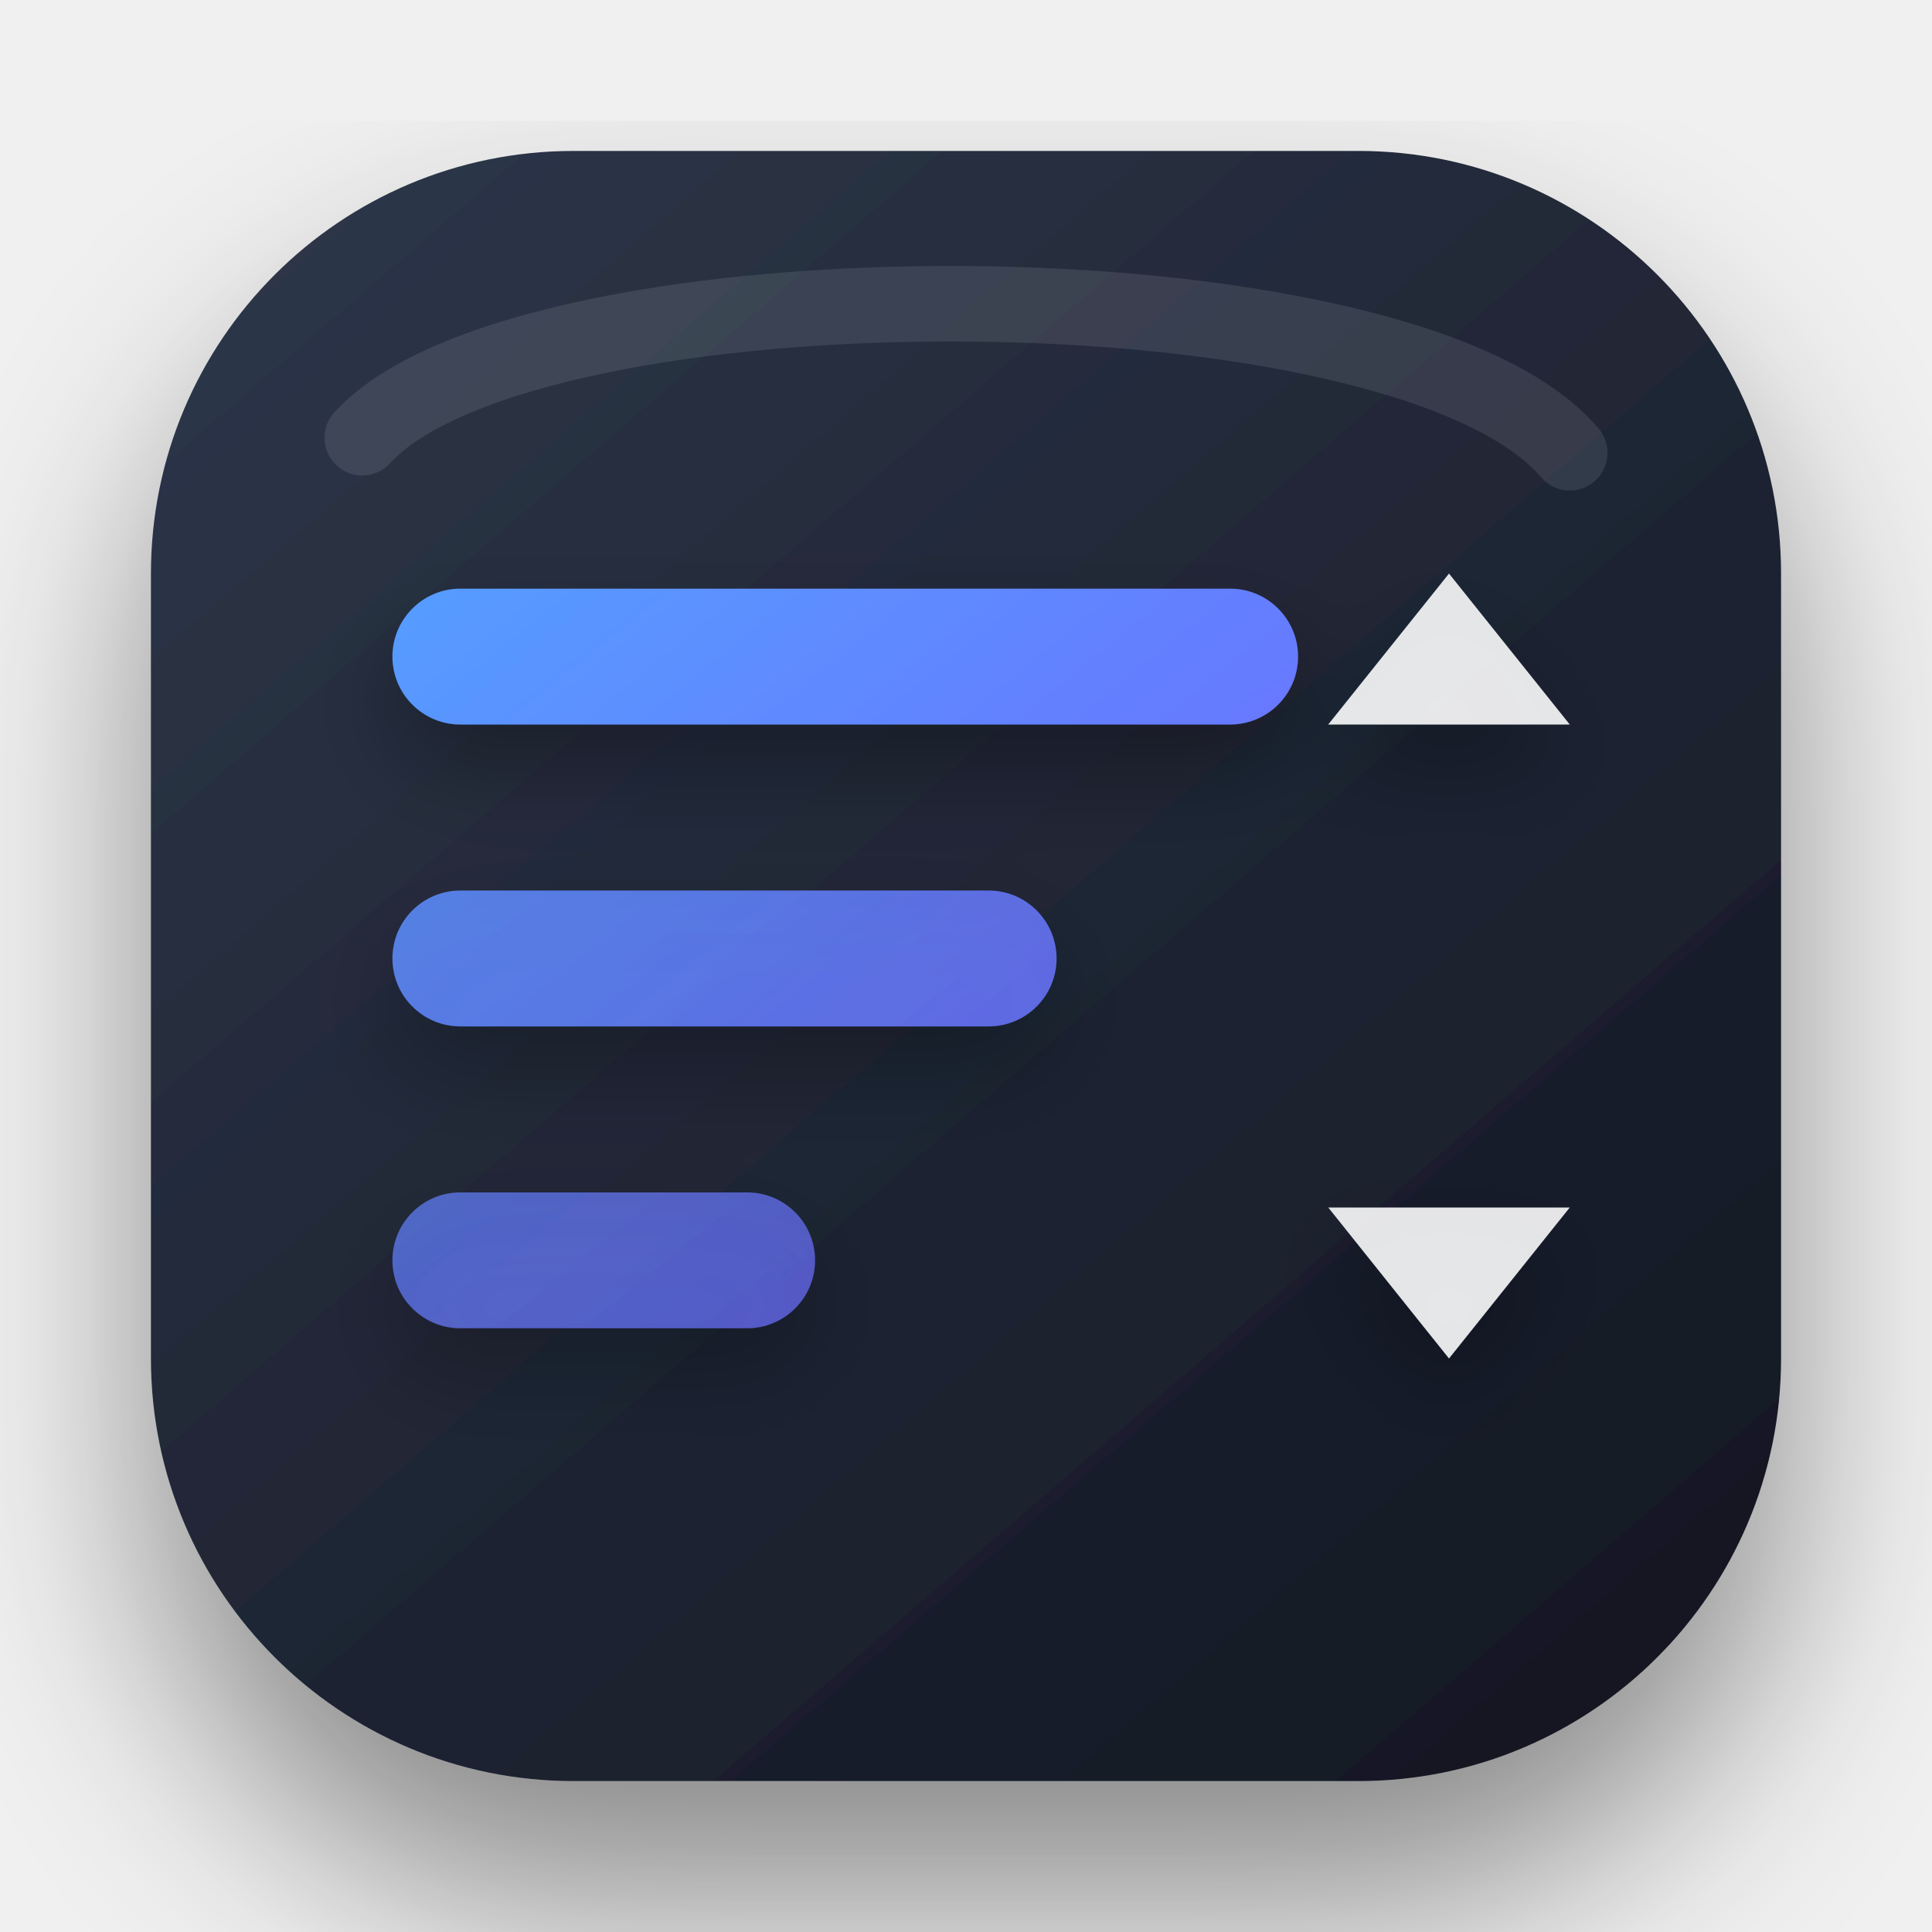
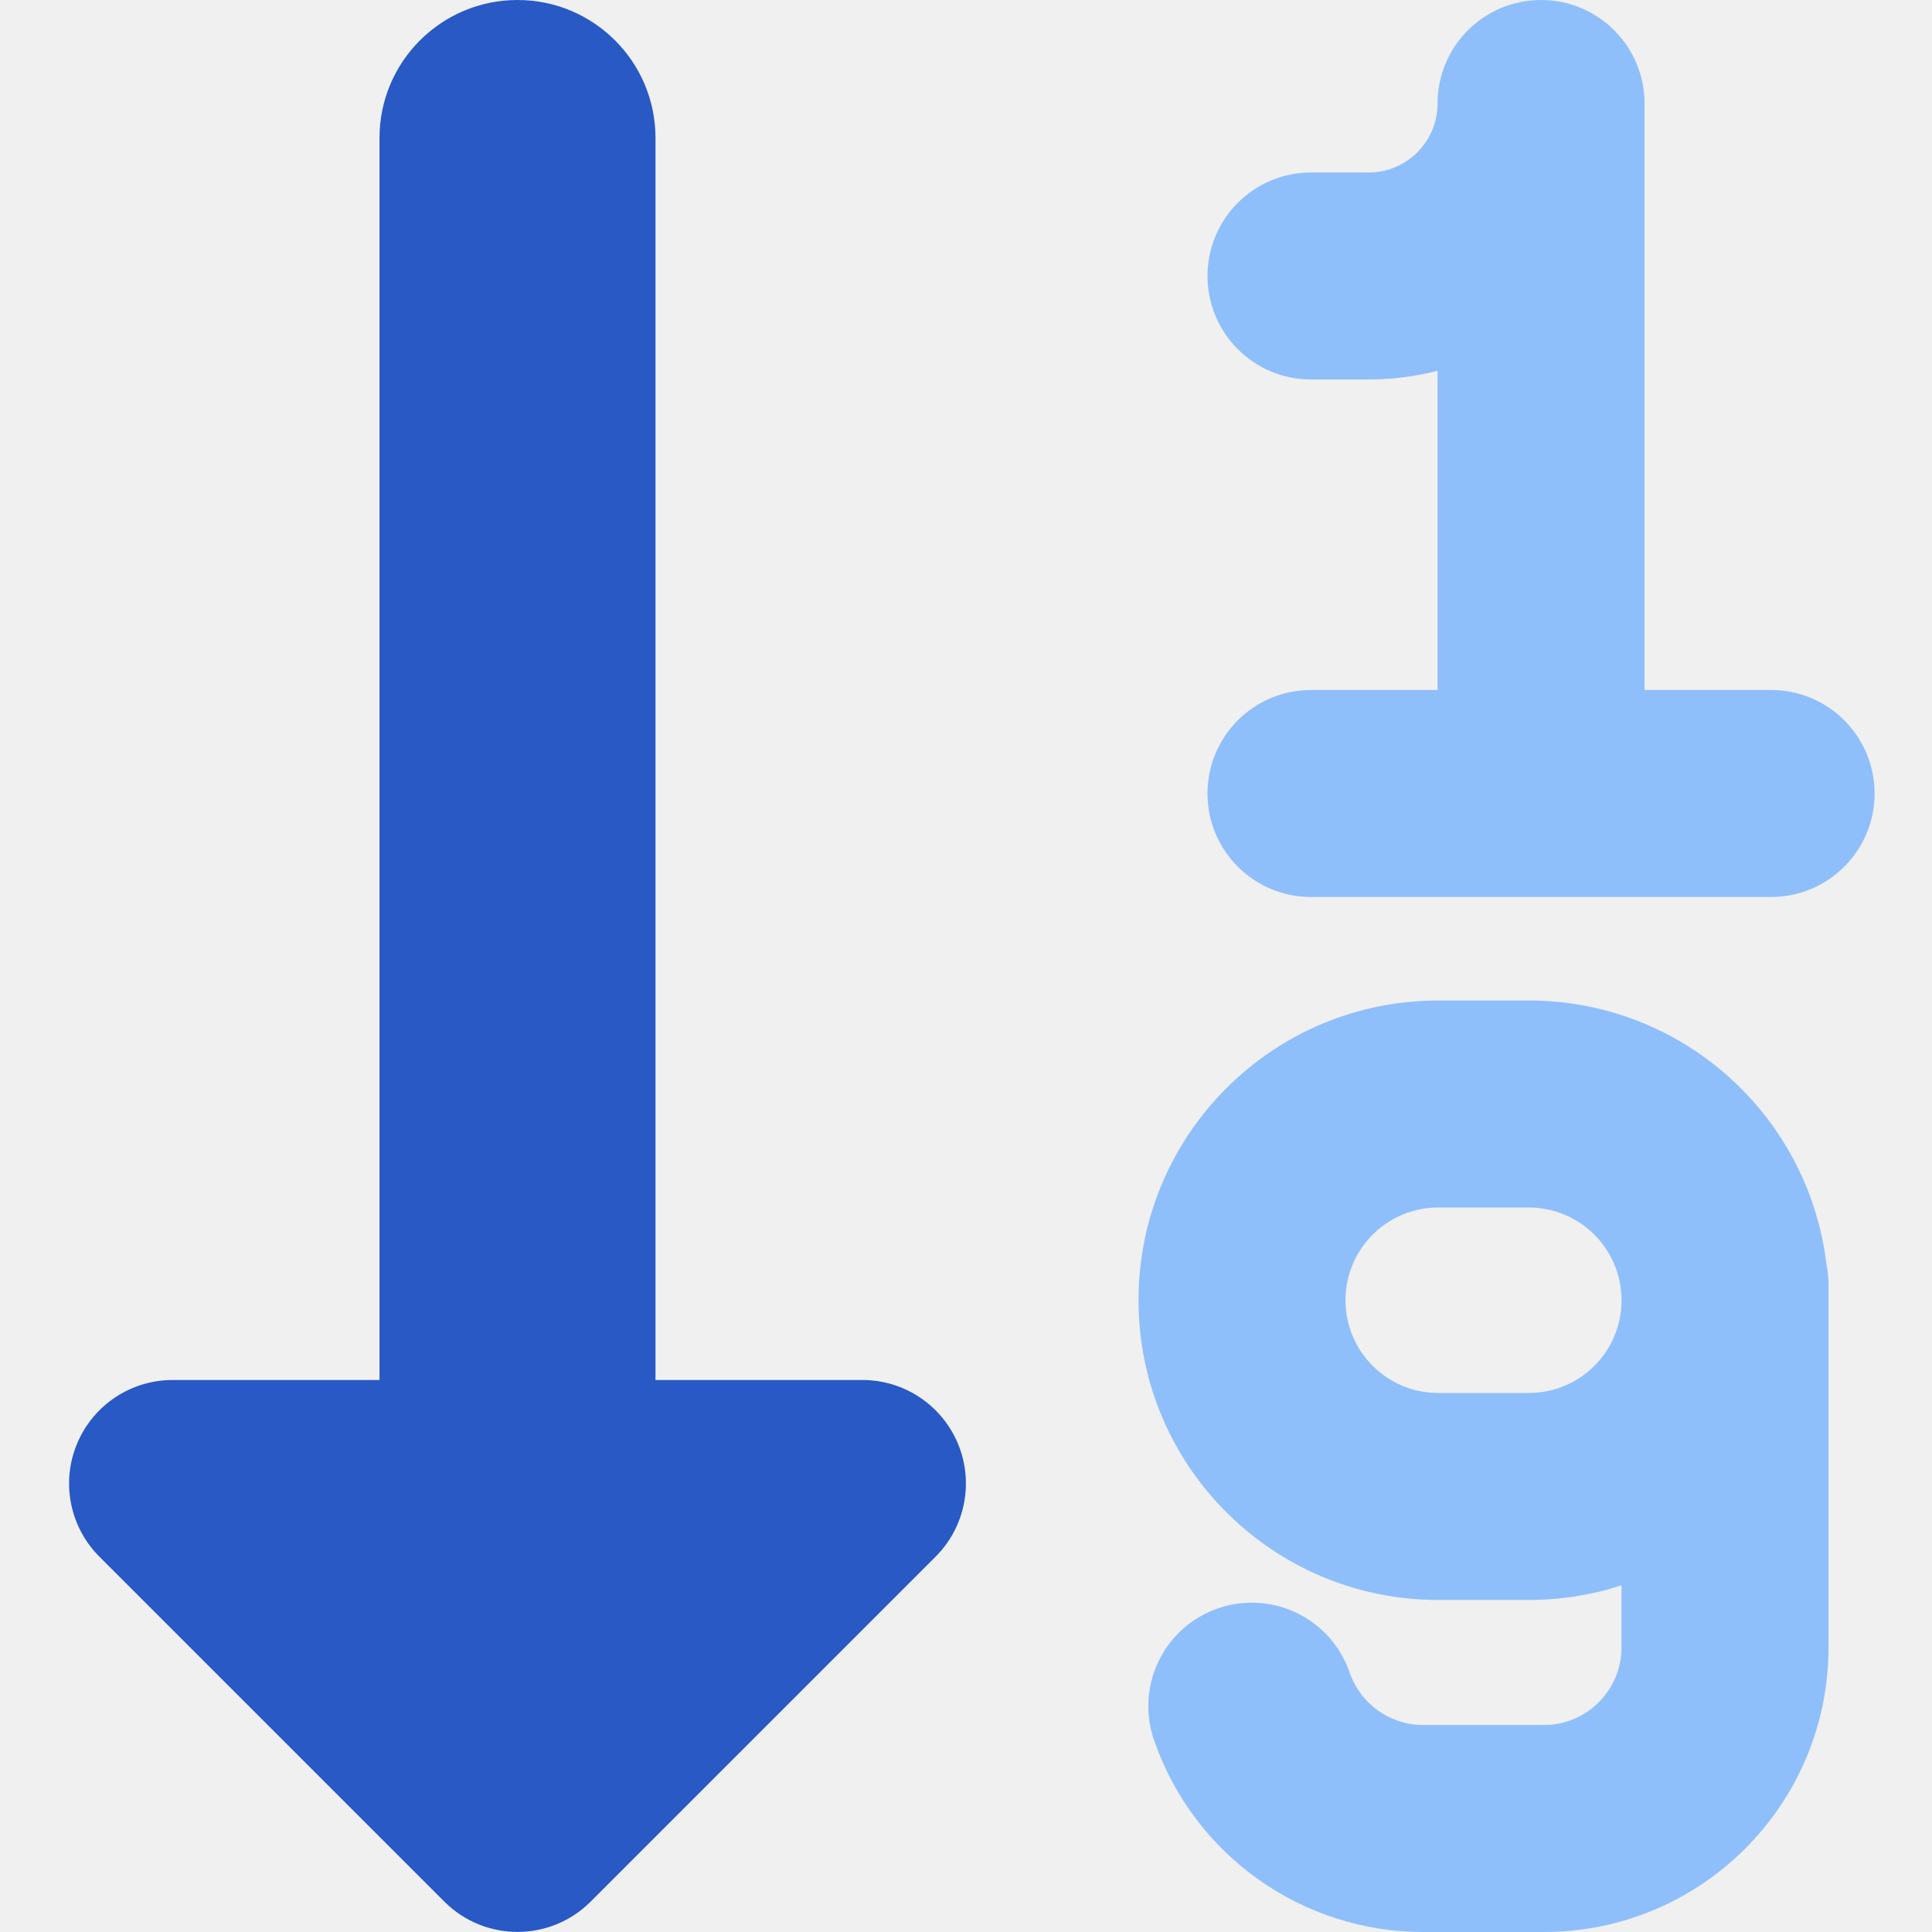
- <svg xmlns="http://www.w3.org/2000/svg" width="128" height="128" viewBox="0 0 128 128" role="img" aria-label="Sort">
-   <defs>
-     <linearGradient id="bg" x1="20" y1="14" x2="108" y2="116" gradientUnits="userSpaceOnUse">
-       <stop offset="0" stop-color="#2D3548" />
-       <stop offset="1" stop-color="#121722" />
-     </linearGradient>
-     <linearGradient id="accent" x1="30" y1="20" x2="98" y2="104" gradientUnits="userSpaceOnUse">
-       <stop offset="0" stop-color="#51A7FF" />
-       <stop offset="1" stop-color="#7C4DFF" />
-     </linearGradient>
-     <filter id="shadow" x="-20%" y="-20%" width="140%" height="150%">
-       <feDropShadow dx="0" dy="8" stdDeviation="7" flood-color="#000" flood-opacity="0.42" />
-     </filter>
-     <filter id="soft" x="-20%" y="-20%" width="140%" height="140%">
-       <feDropShadow dx="0" dy="3" stdDeviation="3" flood-color="#000" flood-opacity="0.30" />
-     </filter>
-   </defs>
-   <rect x="10" y="10" width="108" height="108" rx="28" fill="url(#bg)" filter="url(#shadow)" />
-   <path d="M24 29 C35 17 93 17 104 30" fill="none" stroke="#fff" stroke-opacity="0.10" stroke-width="5" stroke-linecap="round" />
-   <g filter="url(#soft)">
-     <rect x="26" y="39" width="60" height="9" rx="4.5" fill="url(#accent)" />
-     <rect x="26" y="59" width="44" height="9" rx="4.5" fill="url(#accent)" opacity="0.85" />
-     <rect x="26" y="79" width="28" height="9" rx="4.5" fill="url(#accent)" opacity="0.70" />
-     <path d="M96 38 L104 48 H88 Z" fill="#FFFFFF" opacity="0.88" />
-     <path d="M96 90 L104 80 H88 Z" fill="#FFFFFF" opacity="0.88" />
+ <svg xmlns="http://www.w3.org/2000/svg" fill="none" viewBox="0 0 14 14" id="Ascending-Number-Order--Streamline-Core" height="14" width="14">
+   <g id="ascending-number-order">
+     <path id="Union" fill="#8fbffa" fill-rule="evenodd" d="M11.167 0a0.75 0.75 0 0 1 0.75 0.75l0 4.25h0.917a0.75 0.75 0 0 1 0 1.5H9.5a0.75 0.75 0 0 1 0 -1.5h0.917l0 -2.313c-0.16 0.041 -0.328 0.063 -0.5 0.063H9.5a0.75 0.75 0 0 1 0 -1.5h0.417a0.5 0.5 0 0 0 0.5 -0.5 0.75 0.75 0 0 1 0.75 -0.75Zm-0.745 10.094 0.656 0c0.37 0 0.67 -0.298 0.672 -0.667v-0.01a0.672 0.672 0 0 0 -0.672 -0.667l-0.656 0a0.672 0.672 0 1 0 0 1.344Zm2.813 -0.935a2.172 2.172 0 0 0 -2.157 -1.909l-0.656 0a2.172 2.172 0 0 0 0 4.344l0.656 0c0.235 0 0.46 -0.037 0.672 -0.106v0.45c0 0.31 -0.252 0.562 -0.562 0.562h-0.875a0.563 0.563 0 0 1 -0.531 -0.375 0.75 0.75 0 1 0 -1.414 0.5A2.063 2.063 0 0 0 10.313 14h0.875a2.062 2.062 0 0 0 2.062 -2.063V9.431l0 -0.01 0 -0.008v-0.1a0.754 0.754 0 0 0 -0.015 -0.154Z" clip-rule="evenodd" stroke-width="1" />
+     <path id="Union_2" fill="#2859c5" fill-rule="evenodd" d="M4.75 1a1 1 0 0 0 -2 0v9h-1.5a0.75 0.75 0 0 0 -0.53 1.28l2.5 2.5a0.75 0.75 0 0 0 1.06 0l2.5 -2.5A0.75 0.75 0 0 0 6.25 10h-1.5V1Z" clip-rule="evenodd" stroke-width="1" />
  </g>
</svg>
